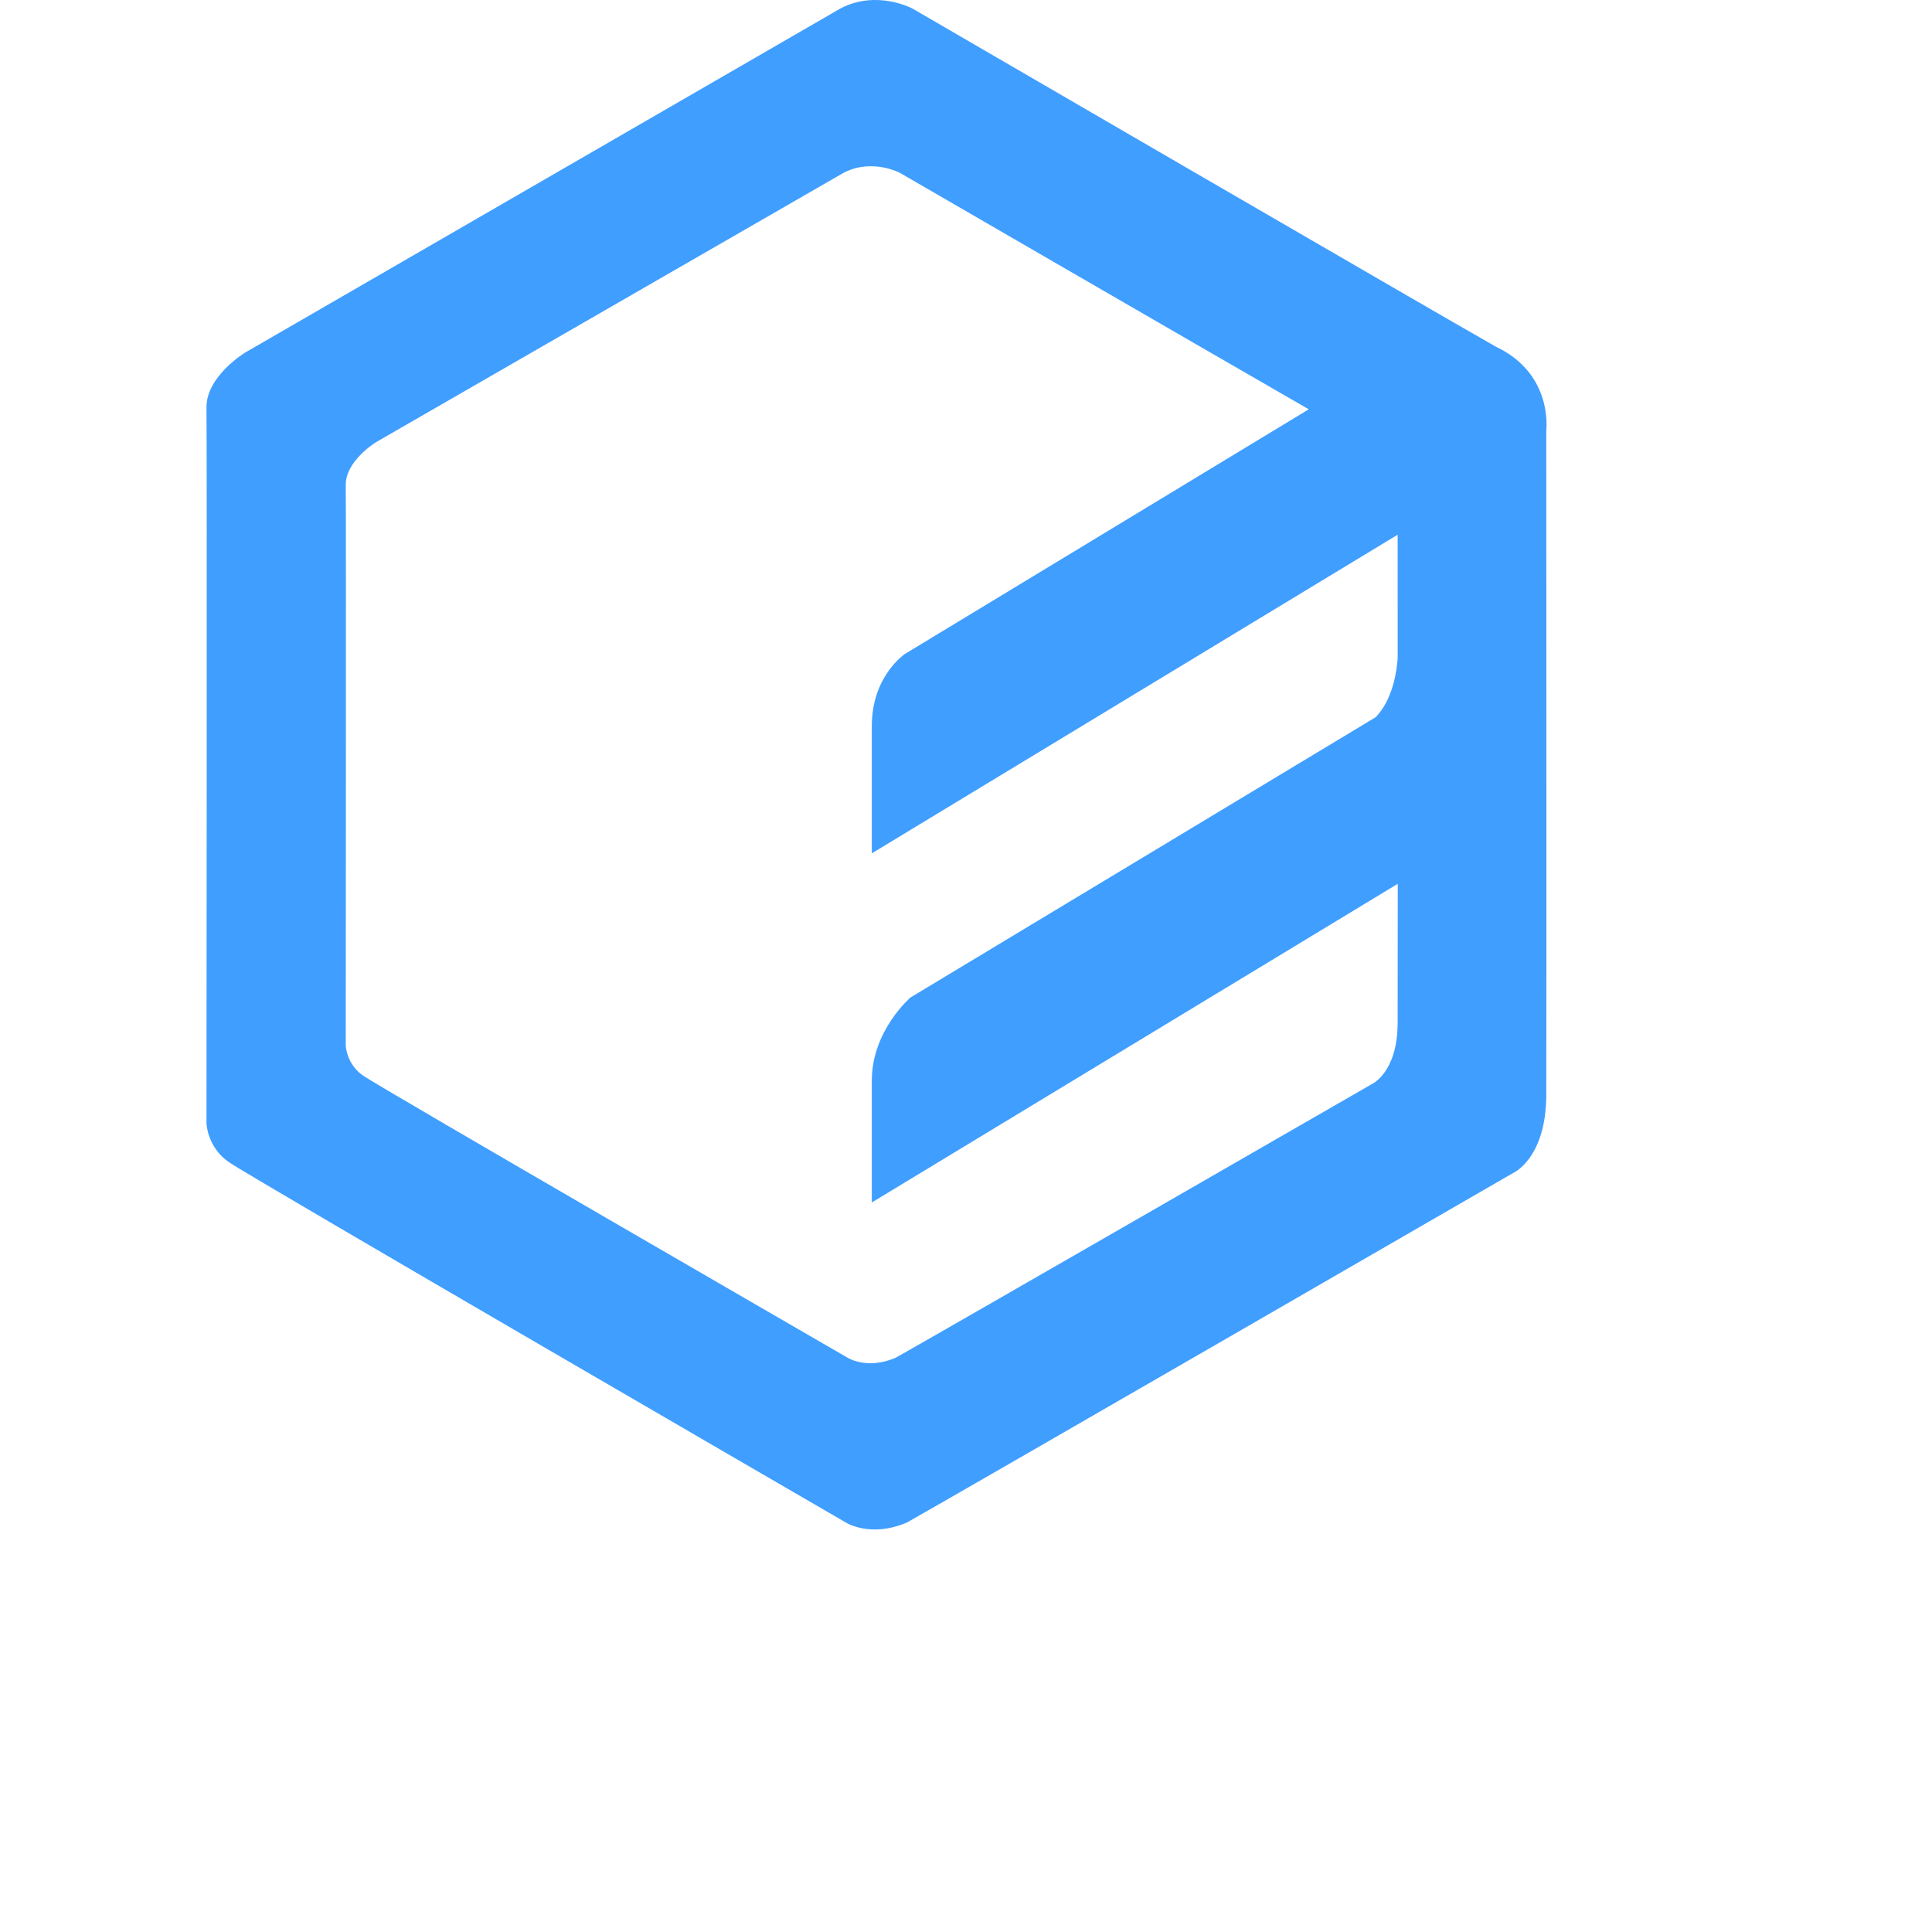
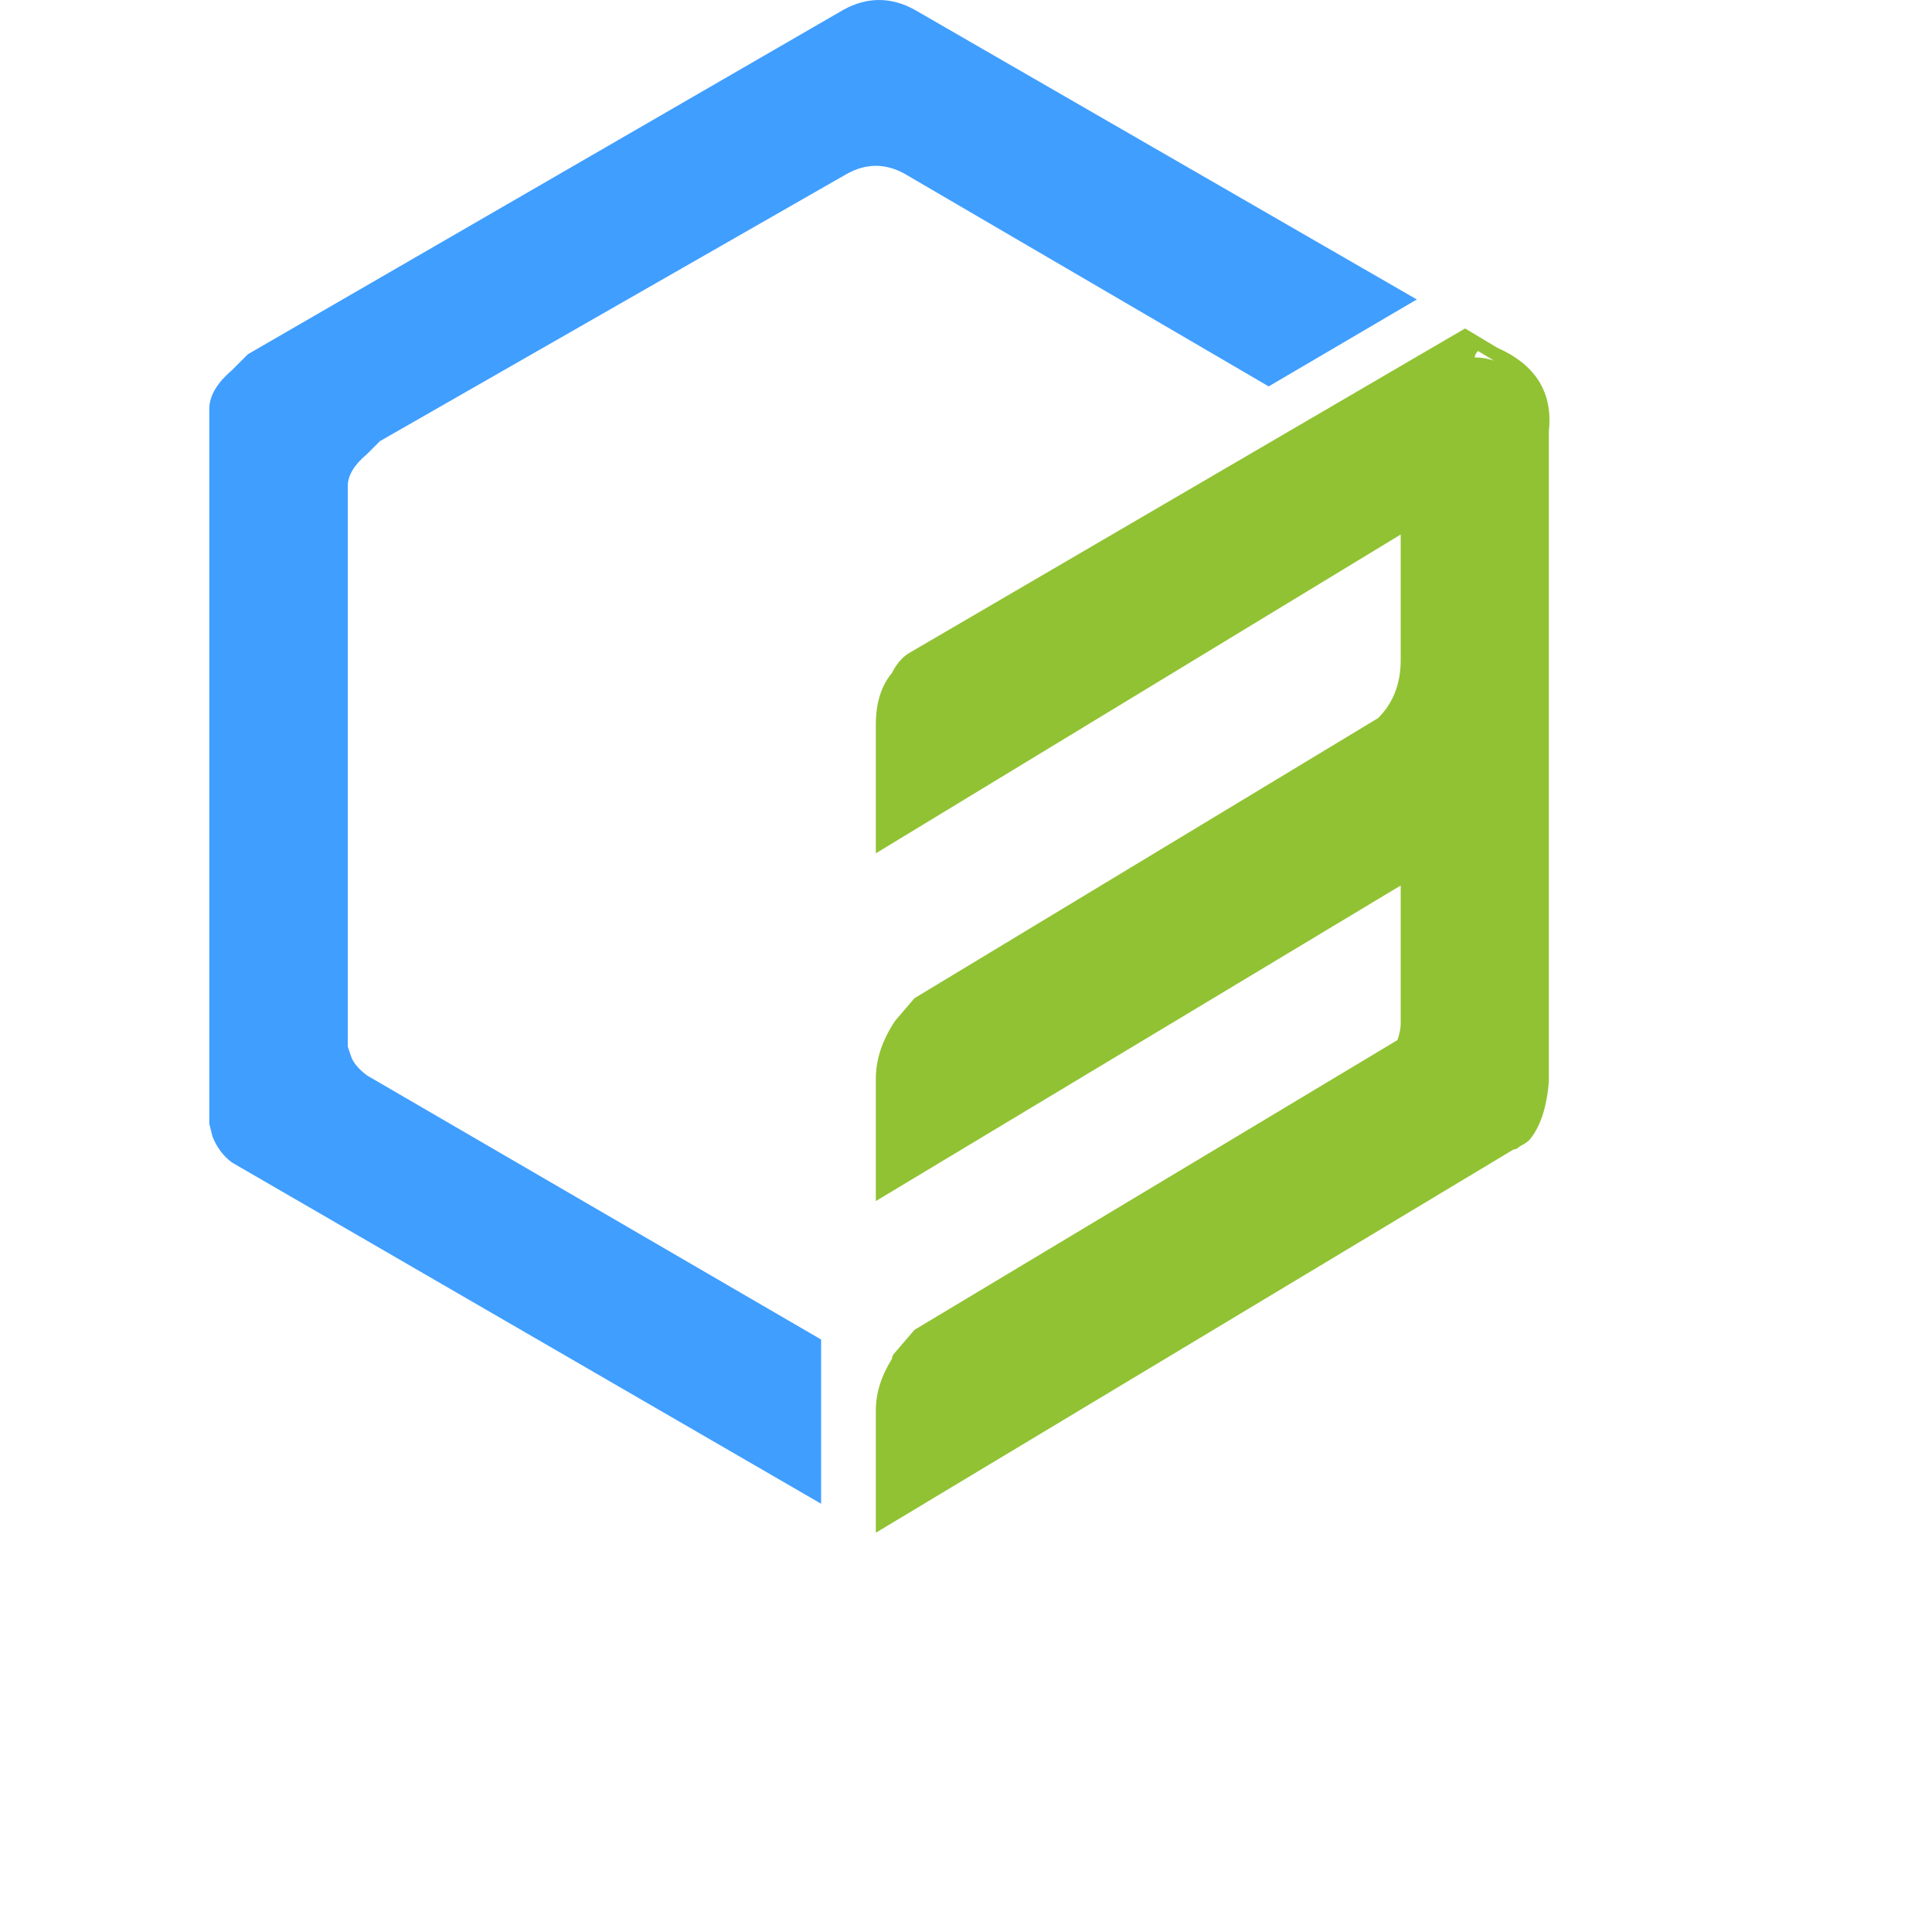
- <svg xmlns="http://www.w3.org/2000/svg" width="30px" height="30px" viewBox="0 0 38 48" version="1.1">
-   <defs />
-   <g id="v2.2.0" stroke="none" stroke-width="1" fill="none" fill-rule="evenodd">
-     <g id="首页-默认效果-copy-2" transform="translate(-70, -19)" fill="#409EFF">
-       <path d="M212.135,45.158 Z M103.417,46.218 C103.407,47.795 102.588,48.146 102.588,48.146 C102.588,48.146 88.452,56.315 87.533,56.826 C86.622,57.217 86.014,56.826 86.014,56.826 C86.014,56.826 71.223,48.248 70.683,47.871 C70.143,47.494 70.13,46.906 70.13,46.906 C70.13,46.906 70.145,29.92 70.13,29.133 C70.115,28.347 71.097,27.756 71.097,27.756 L85.876,19.213 C86.785,18.733 87.671,19.213 87.671,19.213 C87.671,19.213 100.727,26.802 102.173,27.618 C103.592,28.292 103.417,29.684 103.417,29.684 C103.417,29.684 103.425,44.752 103.417,46.218 L103.417,46.218 Z M97.516,29.169 C94.49,27.427 87.362,23.297 87.362,23.297 C87.362,23.297 86.666,22.921 85.952,23.297 L74.349,29.982 C74.349,29.982 73.578,30.445 73.59,31.06 C73.601,31.676 73.59,44.97 73.59,44.97 C73.59,44.97 73.599,45.43 74.023,45.725 C74.447,46.02 86.06,52.733 86.06,52.733 C86.06,52.733 86.538,53.039 87.253,52.733 C87.975,52.333 99.073,45.94 99.073,45.94 C99.073,45.94 99.716,45.665 99.724,44.431 C99.726,44.075 99.727,42.693 99.727,40.958 L86.66,48.875 L86.66,45.846 C86.66,44.602 87.623,43.781 87.623,43.781 L99.181,36.817 C99.617,36.361 99.707,35.632 99.725,35.356 C99.725,34.09 99.724,32.985 99.724,32.285 L86.66,40.201 L86.66,37.035 C86.66,35.79 87.486,35.245 87.486,35.245 L97.516,29.169 Z" id="Shape-Copy" />
+ <svg xmlns="http://www.w3.org/2000/svg" xmlns:xlink="http://www.w3.org/1999/xlink" version="1.1" preserveAspectRatio="none" x="0px" y="0px" width="30px" height="30px" viewBox="0 0 30 30">
+   <defs>
+     <g id="Layer0_0_FILL">
+       <path fill="#409EFF" stroke="none" d=" M 14.2 0.15 Q 13.65 -0.15 13.1 0.15 L 3.85 5.5 3.6 5.75 Q 3.25 6.05 3.25 6.35 L 3.25 17.45 3.3 17.65 Q 3.4 17.9 3.6 18.05 L 12.75 23.35 12.75 20.8 5.7 16.7 Q 5.5 16.55 5.45 16.4 L 5.4 16.25 5.4 7.55 Q 5.4 7.3 5.7 7.05 L 5.9 6.85 13.15 2.7 Q 13.6 2.45 14.05 2.7 L 19.7 6 22 4.65 14.2 0.15 Z" />
+       <path fill="#91C233" stroke="none" d=" M 24.05 6.7 Q 24.15 5.8 23.25 5.4 L 22.75 5.1 14.1 10.15 Q 13.95 10.25 13.85 10.45 13.6 10.75 13.6 11.25 L 13.6 13.25 21.75 8.3 21.75 10.25 Q 21.75 10.8 21.4 11.15 L 14.2 15.5 13.9 15.85 Q 13.6 16.3 13.6 16.75 L 13.6 18.65 21.75 13.75 21.75 15.9 Q 21.75 16 21.7 16.15 L 14.2 20.65 13.9 21 Q 13.85 21.05 13.85 21.1 13.6 21.5 13.6 21.9 L 13.6 23.8 23.5 17.85 Q 23.55 17.85 23.6 17.8 23.7 17.75 23.75 17.7 24 17.4 24.05 16.8 L 24.05 6.7 M 23.2 5.6 Q 23.05 5.55 22.9 5.55 22.9 5.5 22.95 5.45 L 23.2 5.6 Z" />
    </g>
+   </defs>
+   <g transform="matrix( 1, 0, 0, 1, 0,0) ">
+     <use xlink:href="#Layer0_0_FILL" />
  </g>
</svg>
